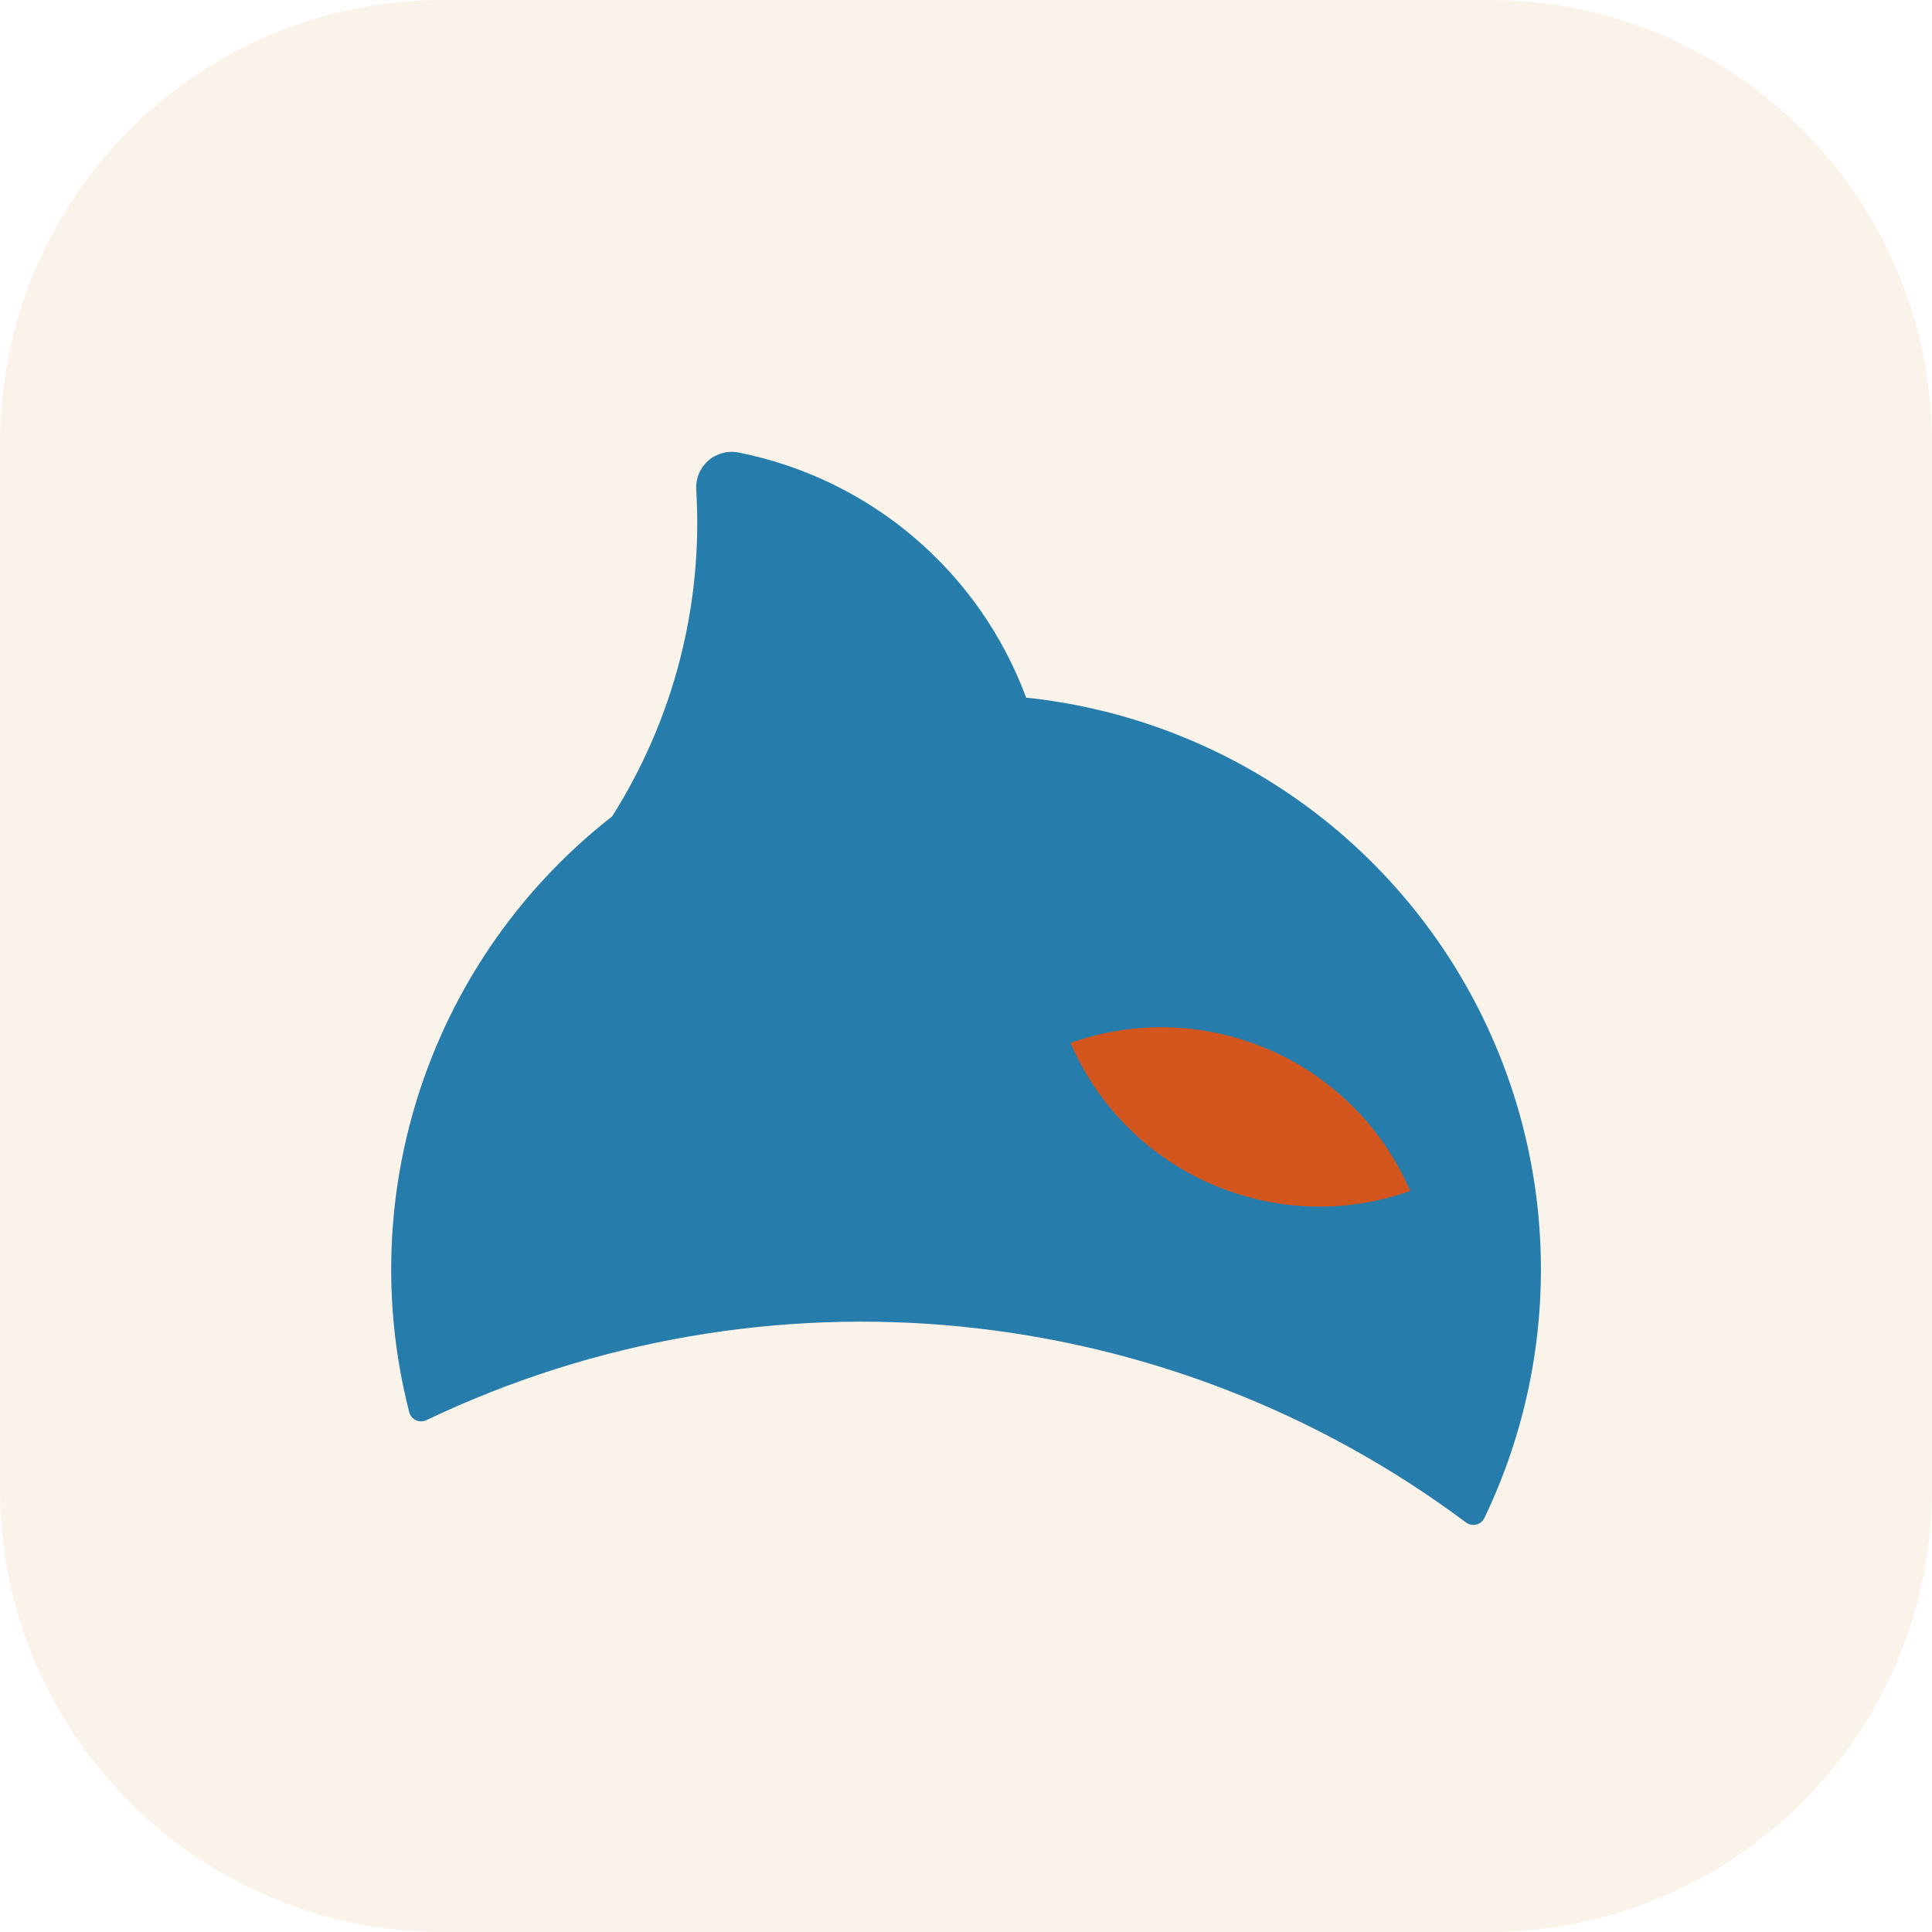
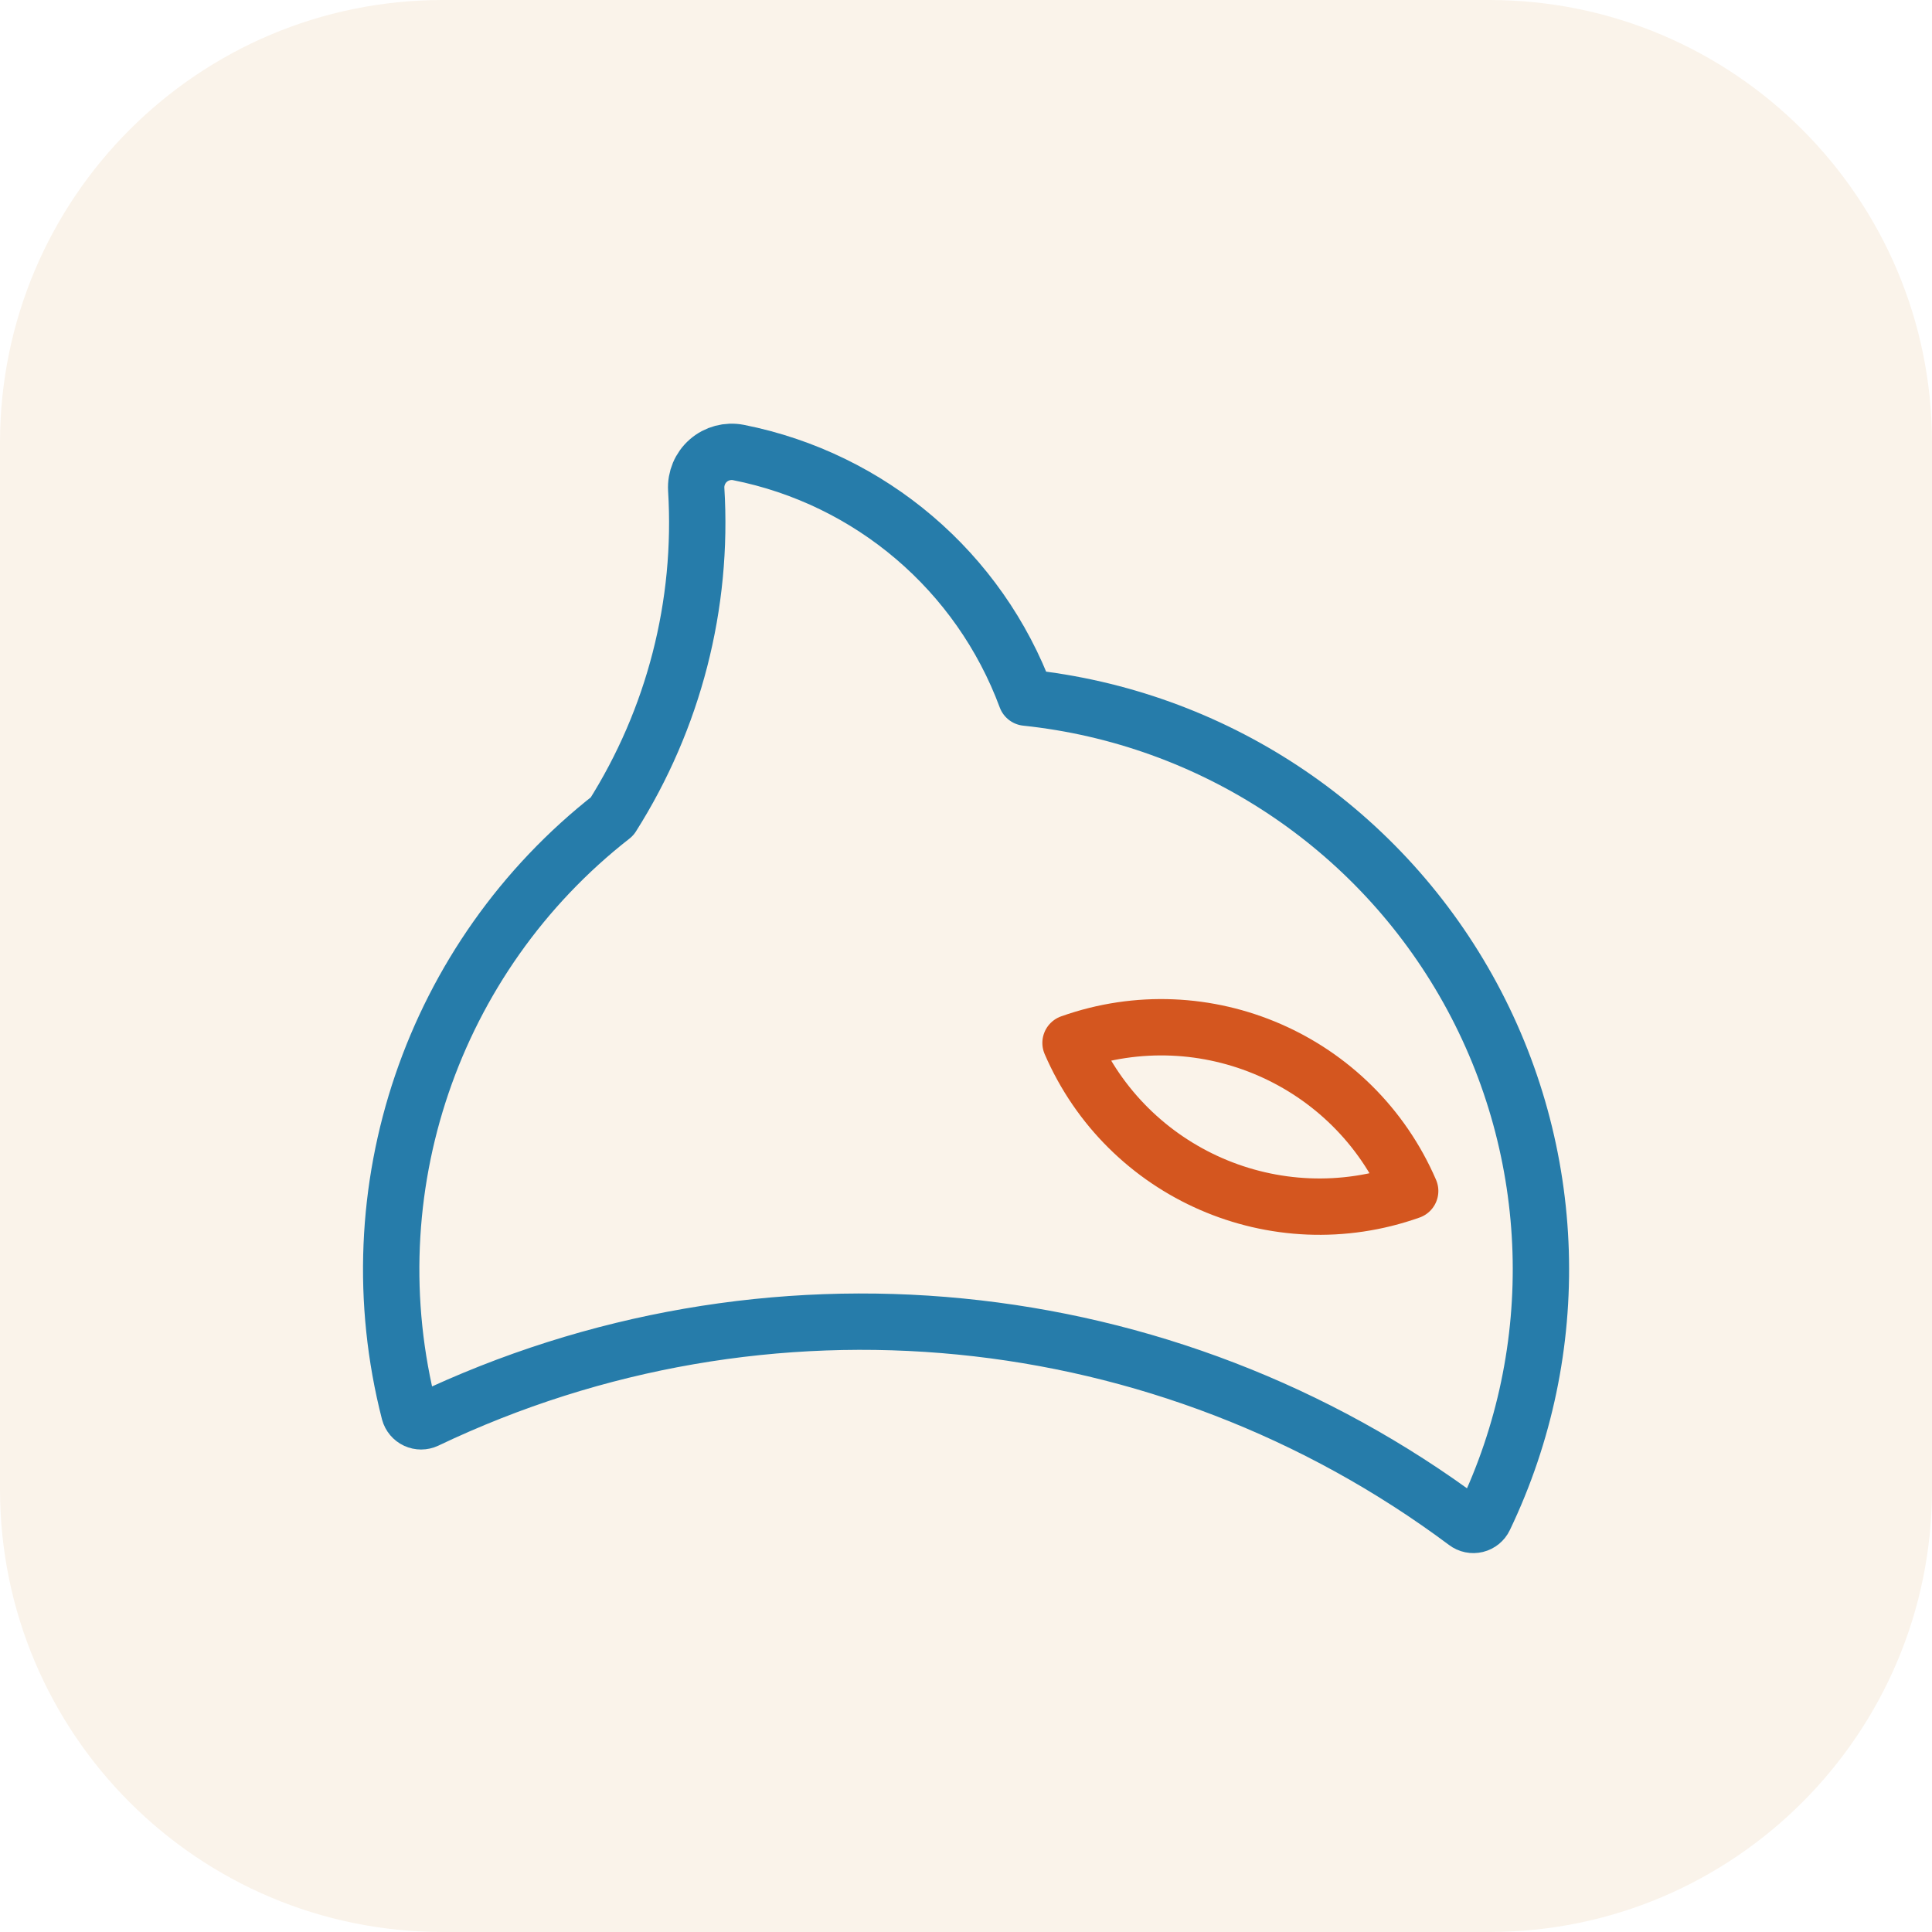
<svg xmlns="http://www.w3.org/2000/svg" viewBox="0 0 96 96">
  <rect width="96" height="96" rx="22" fill="#FAF3EA" />
  <g transform="translate(14.4 14.4) scale(0.7)">
-     <path d="M8.48 79.68A40.81 40.81 0 0 1 22.88 37.38A38.93 38.93 0 0 0 28.85 14.17A2.52 2.52 0 0 1 31.85 11.55A27.48 27.48 0 0 1 52.27 28.95A40.81 40.81 0 0 1 84.80 87.18A0.87 0.87 0 0 1 83.49 87.50A71.72 71.72 0 0 0 9.69 80.24A0.87 0.87 0 0 1 8.48 79.68Z" fill="#267CAA" />
-     <path d="M55.42 53.46A19.25 19.25 0 0 1 79.53 63.97A19.25 19.25 0 0 1 55.42 53.46Z" fill="#D4561F" />
+     <g fill="none" stroke-width="4" stroke-linejoin="round" stroke-linecap="round">
+       <path d="M8.48 79.68A40.81 40.81 0 0 1 22.88 37.38A38.93 38.93 0 0 0 28.85 14.17A2.52 2.52 0 0 1 31.85 11.55A27.48 27.48 0 0 1 52.27 28.95A40.81 40.81 0 0 1 84.80 87.18A0.87 0.87 0 0 1 83.49 87.50A71.72 71.72 0 0 0 9.69 80.24A0.87 0.87 0 0 1 8.48 79.68Z" stroke="#267CAA" />
+       <path d="M55.42 53.46A19.25 19.25 0 0 1 79.53 63.97A19.25 19.25 0 0 1 55.42 53.46Z" stroke="#D4561F" />
+     </g>
  </g>
</svg>
